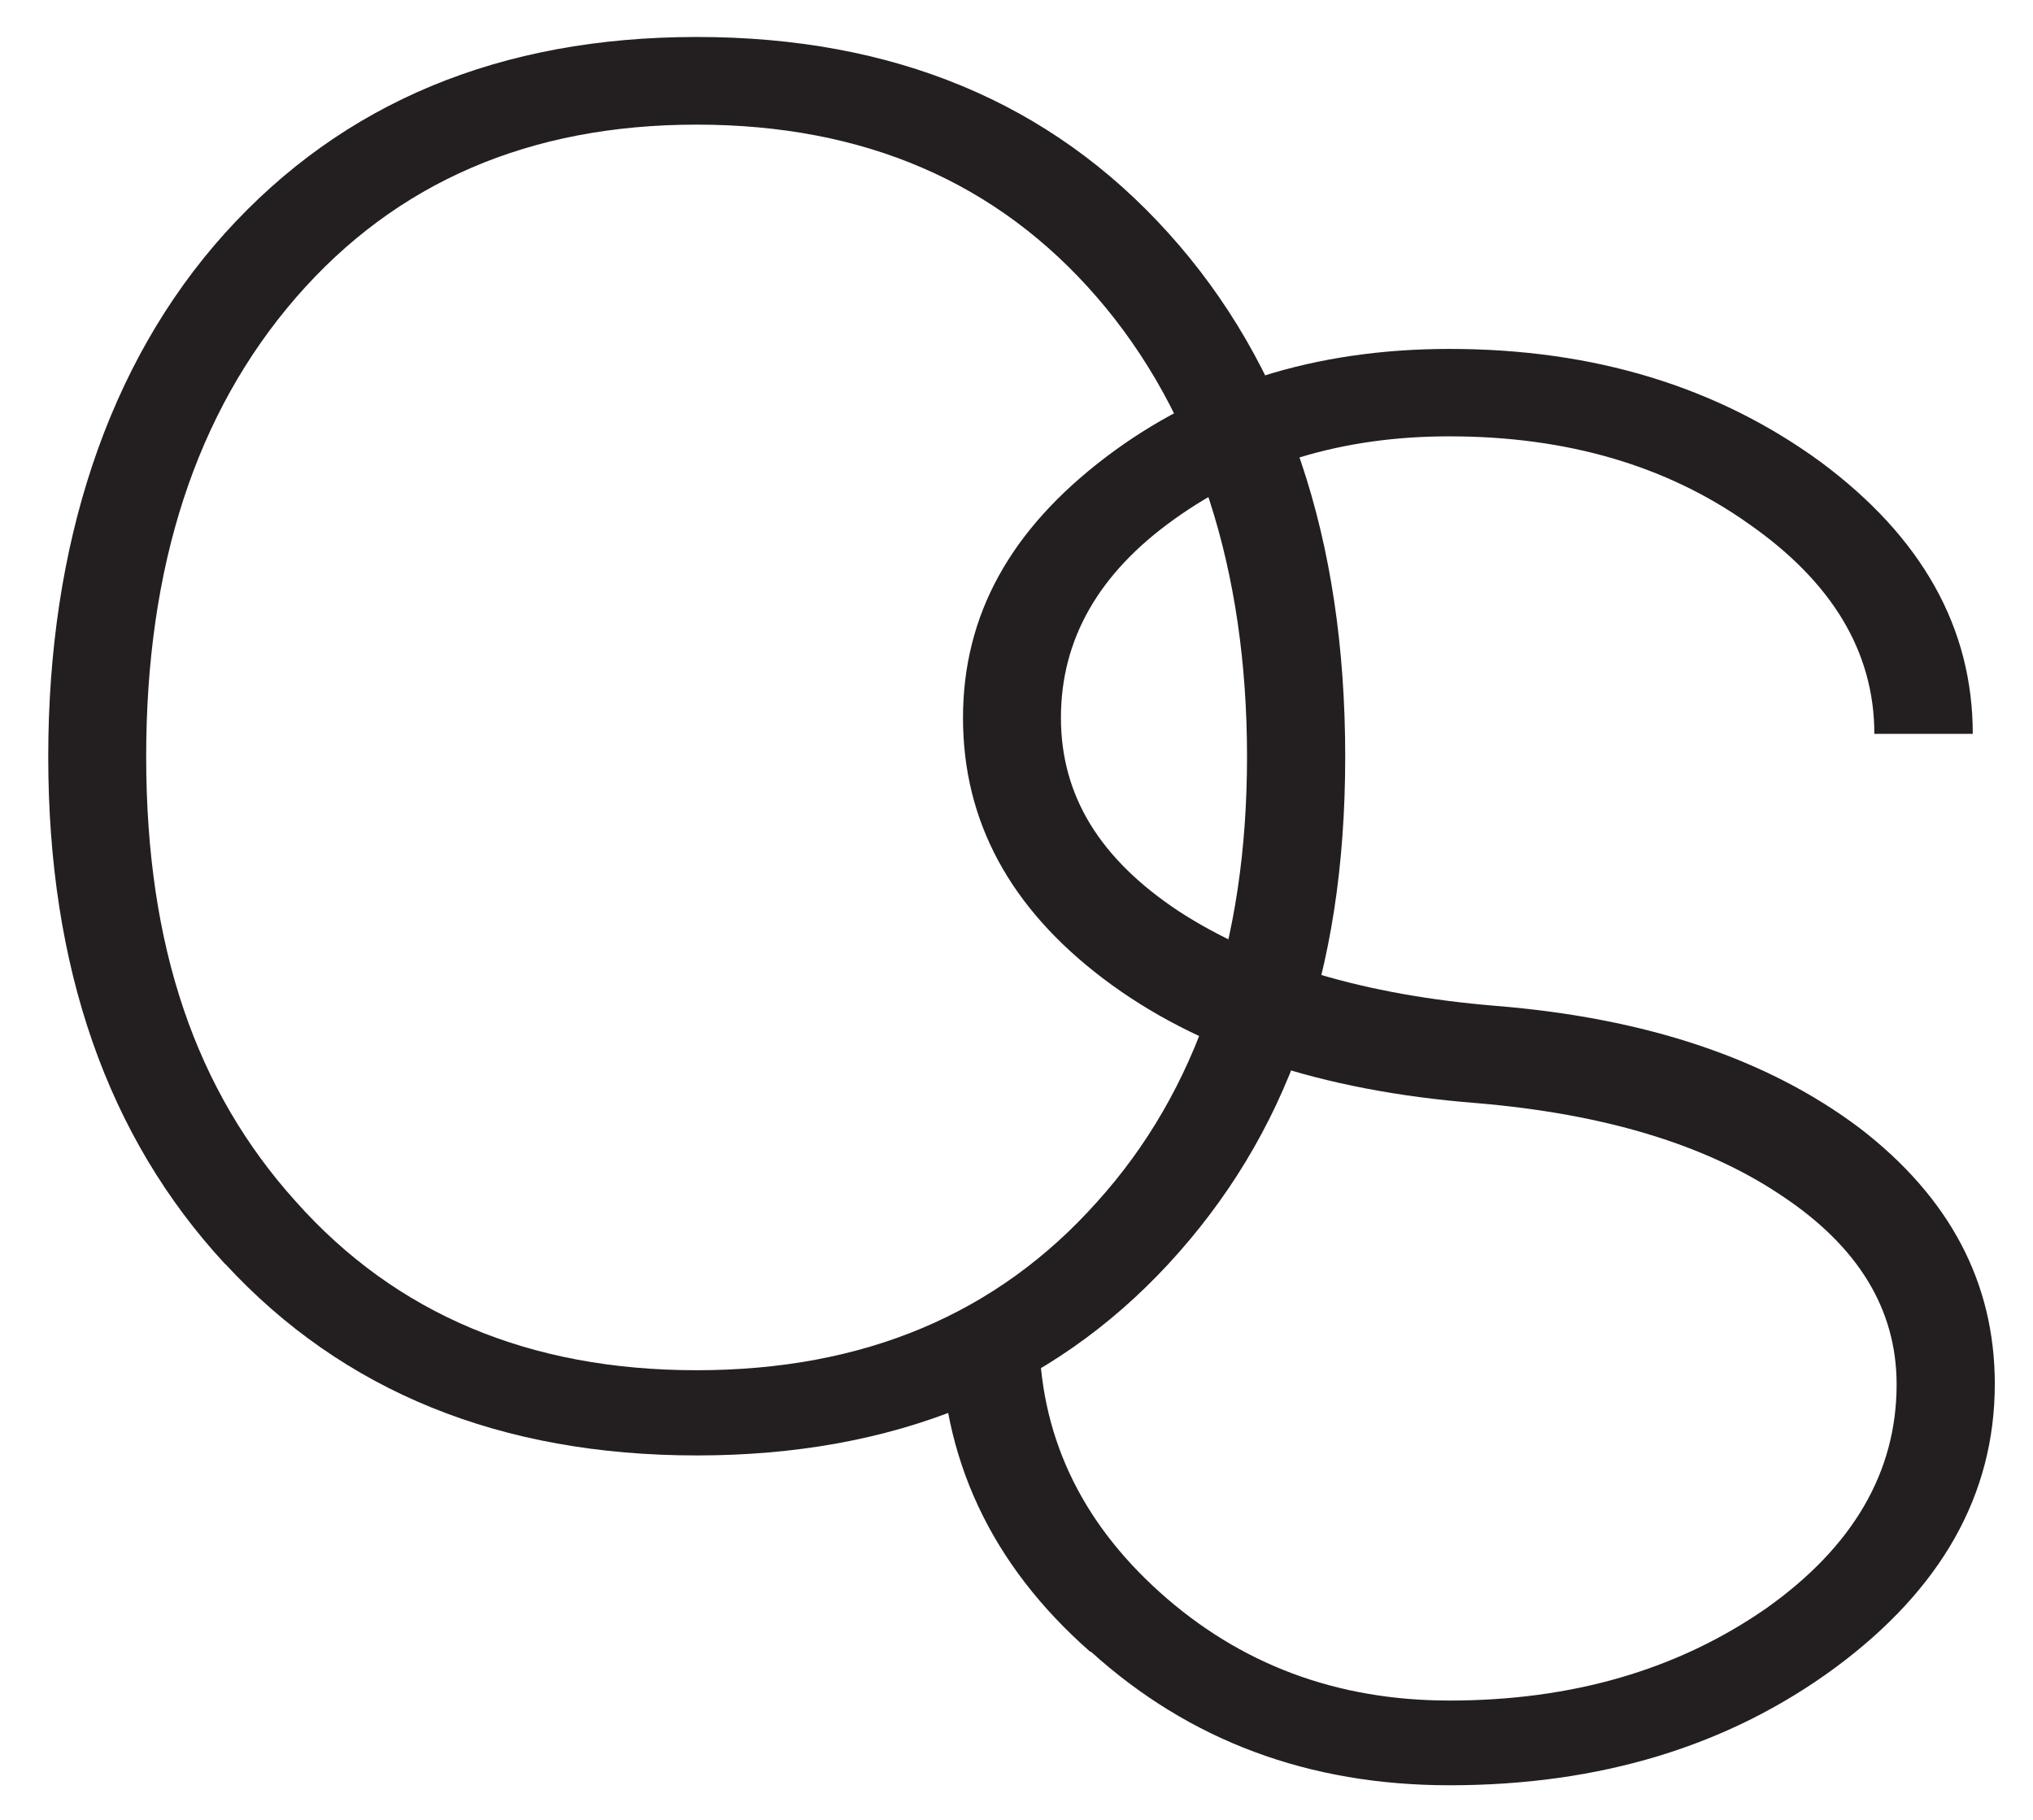
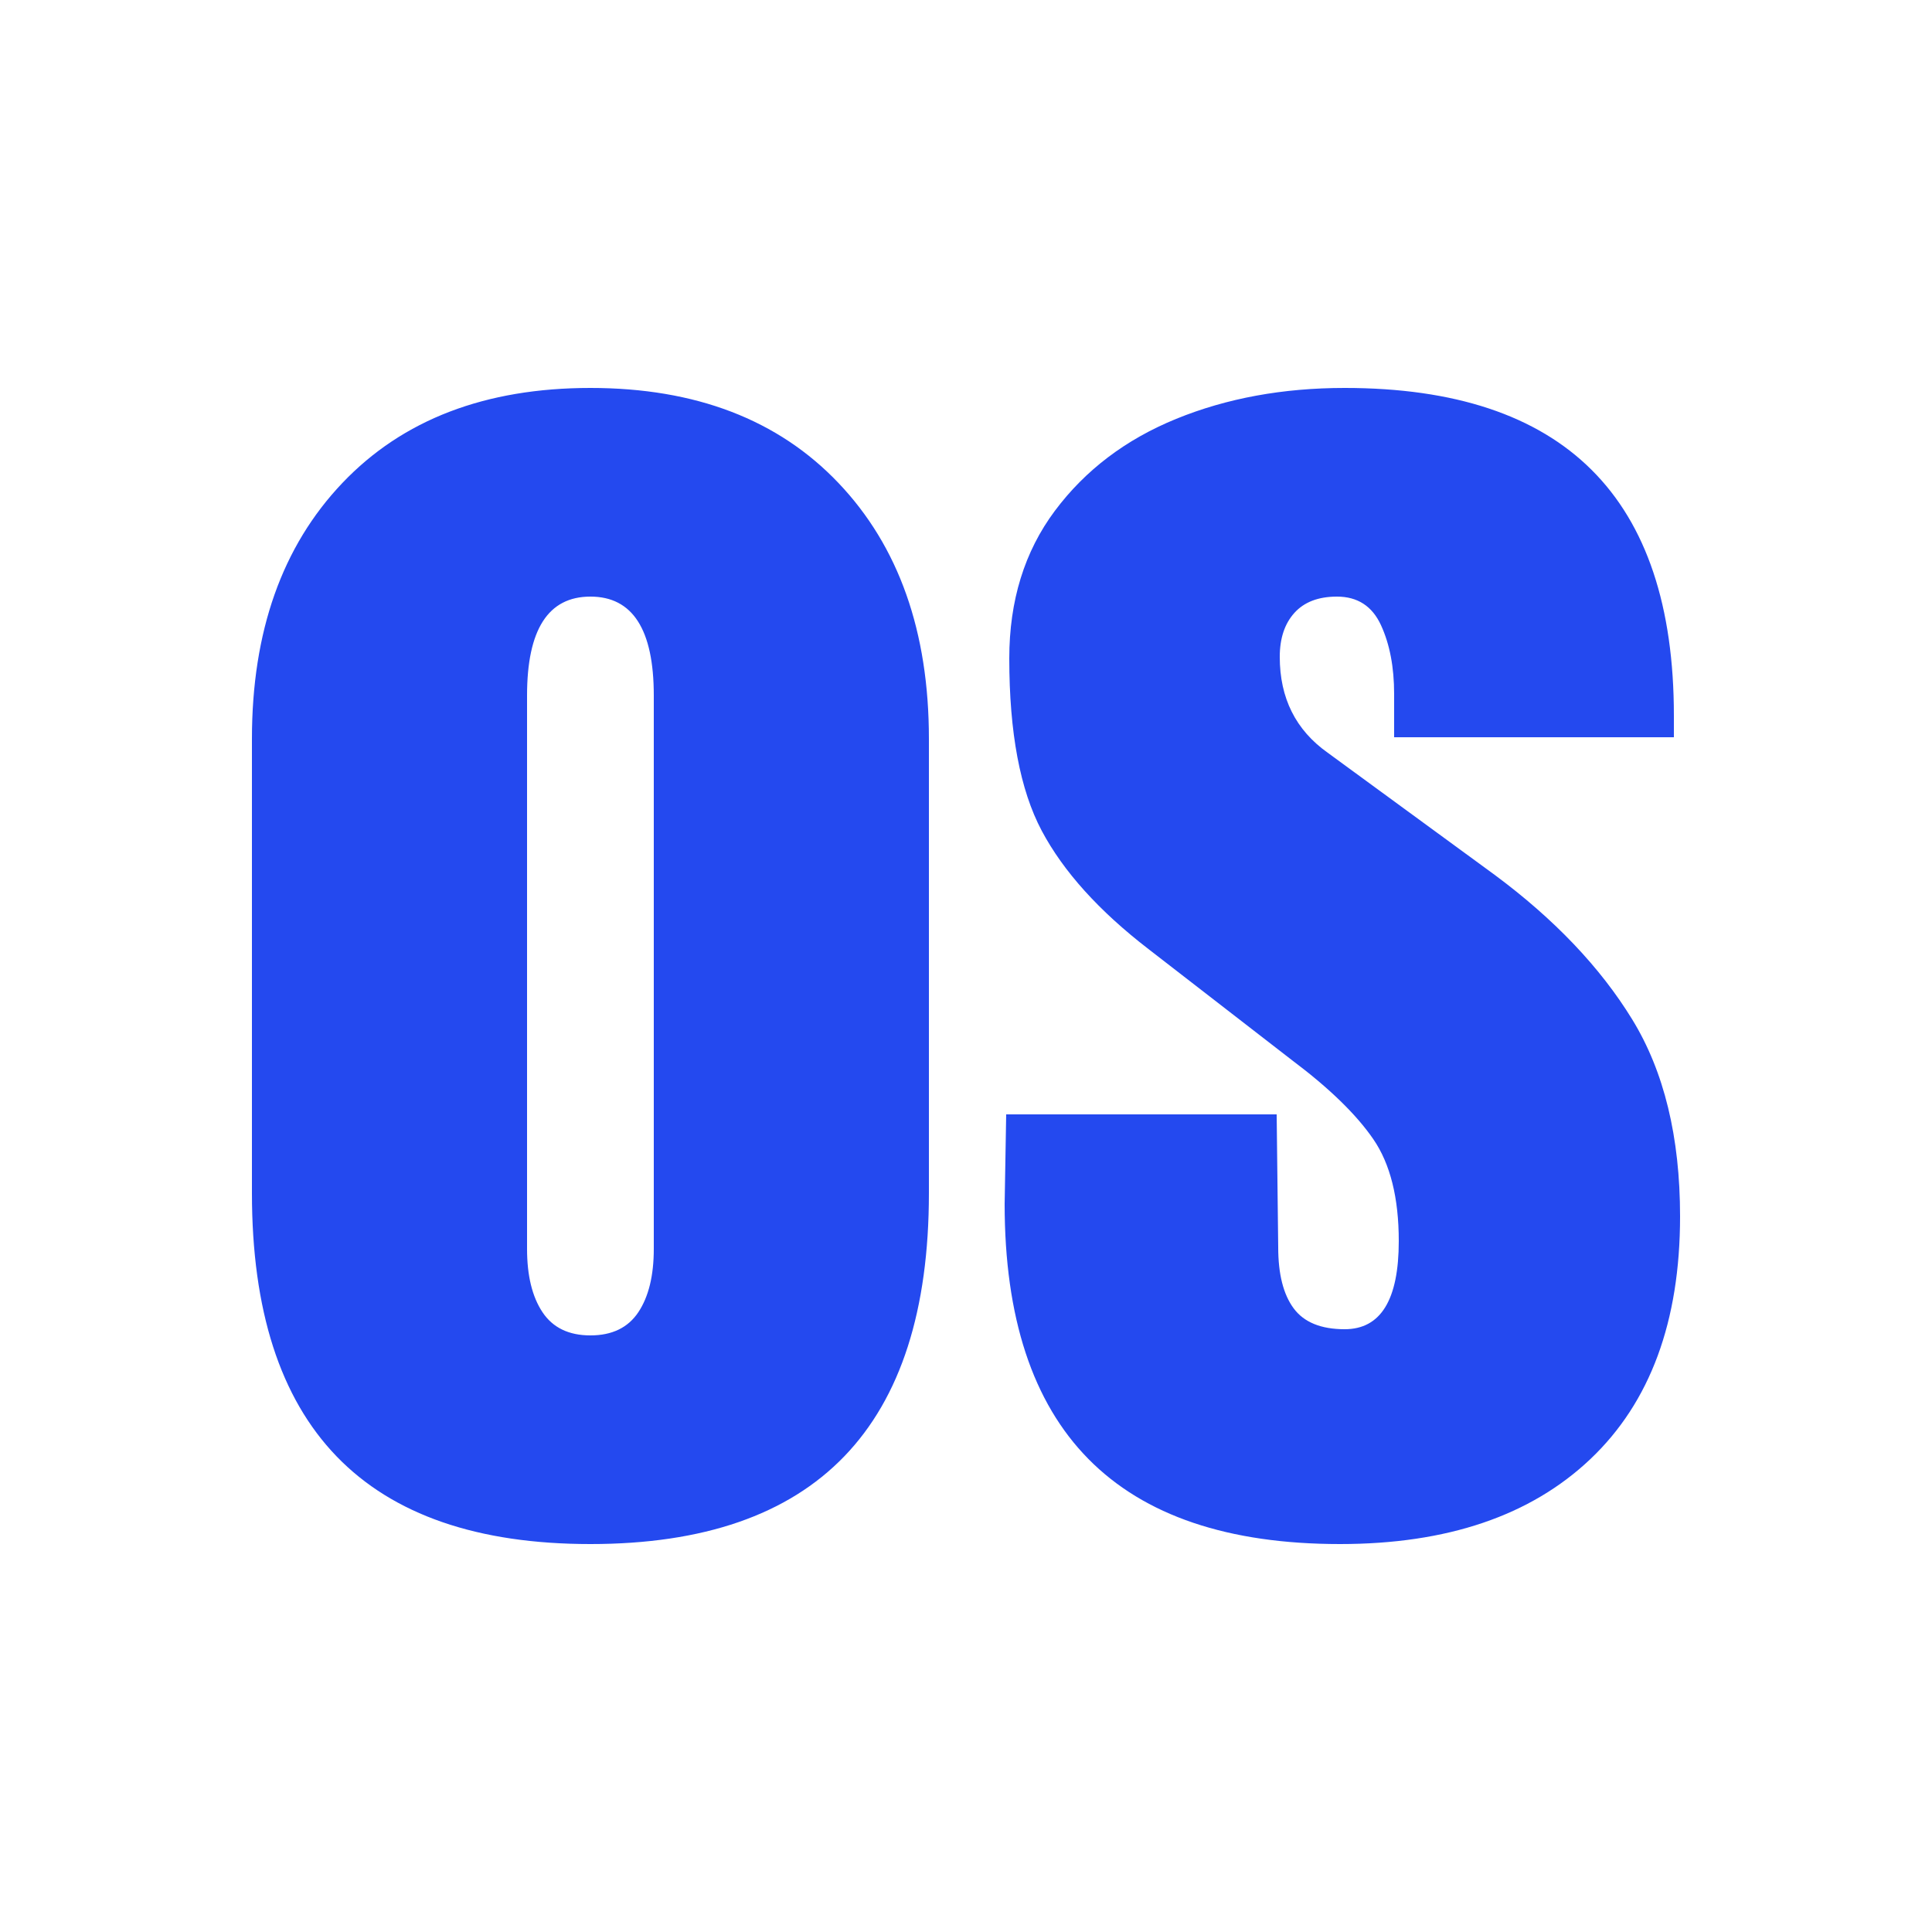
- <svg xmlns="http://www.w3.org/2000/svg" id="Layer_1" width="83.03" height="74.3" viewBox="0 0 83.03 74.3">
-   <defs>
-     <style>.cls-1{fill:none;}.cls-2{fill:#231f20;}.cls-3{clip-path:url(#clippath-1);}.cls-4{clip-path:url(#clippath);}</style>
-     <clipPath id="clippath">
-       <rect class="cls-1" width="83.03" height="74.3" />
-     </clipPath>
-     <clipPath id="clippath-1">
-       <rect class="cls-1" width="83.03" height="74.3" />
-     </clipPath>
-   </defs>
-   <g class="cls-4">
-     <g class="cls-3">
-       <path class="cls-2" d="M44.54,67.47c-4.08-3.58-6.12-7.95-6.12-13.09h4.02c0,4.14,1.64,7.69,4.92,10.64s7.22,4.43,11.84,4.43c5.02,0,9.33-1.26,12.94-3.77,3.54-2.51,5.32-5.56,5.32-9.14,0-3.08-1.58-5.65-4.71-7.72-3.08-2.07-7.22-3.33-12.45-3.77-6.36-.5-11.44-2.2-15.25-5.09-3.81-2.89-5.72-6.43-5.72-10.64s1.94-7.69,5.82-10.64c3.88-2.95,8.56-4.43,14.05-4.43,5.89,0,10.94,1.54,15.15,4.61,4.15,3.08,6.22,6.78,6.22,11.11h-4.02c0-3.33-1.71-6.19-5.12-8.57-3.35-2.38-7.43-3.58-12.24-3.58-4.35,0-8.09,1.13-11.24,3.39-3.08,2.2-4.62,4.9-4.62,8.1s1.6,5.78,4.82,7.91c3.28,2.13,7.59,3.42,12.95,3.86,6.16.5,11.1,2.17,14.85,4.99,3.68,2.83,5.52,6.31,5.52,10.45,0,4.52-2.18,8.38-6.52,11.59-4.35,3.2-9.6,4.8-15.75,4.8-5.75,0-10.63-1.82-14.65-5.46h-.01Z" />
-       <path class="cls-2" d="M9.19,51.62c-4.82-5.21-7.22-12.12-7.22-20.72s2.41-16.04,7.22-21.38C14.01,4.18,20.43,1.51,28.46,1.51s14.45,2.67,19.26,8.01c4.82,5.34,7.22,12.47,7.22,21.38s-2.41,15.51-7.22,20.72c-4.82,5.21-11.24,7.82-19.26,7.82s-14.45-2.61-19.26-7.82h0ZM44.81,49.08c4.08-4.52,6.12-10.58,6.12-18.18s-2.04-14.03-6.12-18.75-9.53-7.06-16.36-7.06-12.28,2.36-16.36,7.06c-4.08,4.71-6.12,10.96-6.12,18.75s2.04,13.66,6.12,18.18c4.08,4.58,9.53,6.88,16.36,6.88s12.27-2.29,16.36-6.88Z" />
-     </g>
-   </g>
+ <svg xmlns="http://www.w3.org/2000/svg" width="256" height="256" viewBox="0 0 100 100">
+   <path fill="#2449ef" d="M30.56 79.92Q13.04 79.92 13.04 61.76L13.04 61.76L13.04 38.24Q13.04 29.92 17.72 25Q22.40 20.08 30.56 20.08L30.56 20.08Q38.72 20.08 43.40 25Q48.08 29.92 48.08 38.24L48.08 38.24L48.08 61.76Q48.08 79.92 30.56 79.92L30.56 79.92ZM30.56 69.12Q32.24 69.12 33.04 67.92Q33.84 66.72 33.84 64.64L33.84 64.64L33.84 36Q33.84 30.88 30.56 30.88L30.56 30.88Q27.28 30.88 27.28 36L27.28 36L27.28 64.64Q27.28 66.72 28.08 67.92Q28.88 69.12 30.56 69.12L30.56 69.12ZM69.36 79.92Q52.00 79.92 52.00 62.32L52.00 62.32L52.08 57.68L66.08 57.68L66.16 64.56Q66.16 66.64 66.96 67.72Q67.76 68.80 69.60 68.80L69.60 68.80Q72.40 68.80 72.40 64.24L72.40 64.24Q72.40 60.88 71.08 58.96Q69.76 57.04 66.88 54.88L66.88 54.88L59.44 49.12Q55.60 46.16 53.92 43Q52.24 39.84 52.24 34.08L52.24 34.08Q52.24 29.60 54.60 26.44Q56.96 23.28 60.88 21.68Q64.80 20.08 69.60 20.08L69.60 20.08Q86.64 20.08 86.64 37.04L86.64 37.04L86.64 38.16L72.16 38.16L72.16 35.92Q72.16 33.84 71.48 32.36Q70.80 30.88 69.20 30.88L69.20 30.88Q67.76 30.88 67.00 31.72Q66.24 32.56 66.24 34L66.24 34Q66.24 37.20 68.72 38.96L68.72 38.96L77.36 45.28Q82.00 48.72 84.48 52.76Q86.96 56.80 86.96 62.96L86.96 62.96Q86.96 71.12 82.32 75.52Q77.68 79.92 69.36 79.92L69.36 79.92Z" />
</svg>
